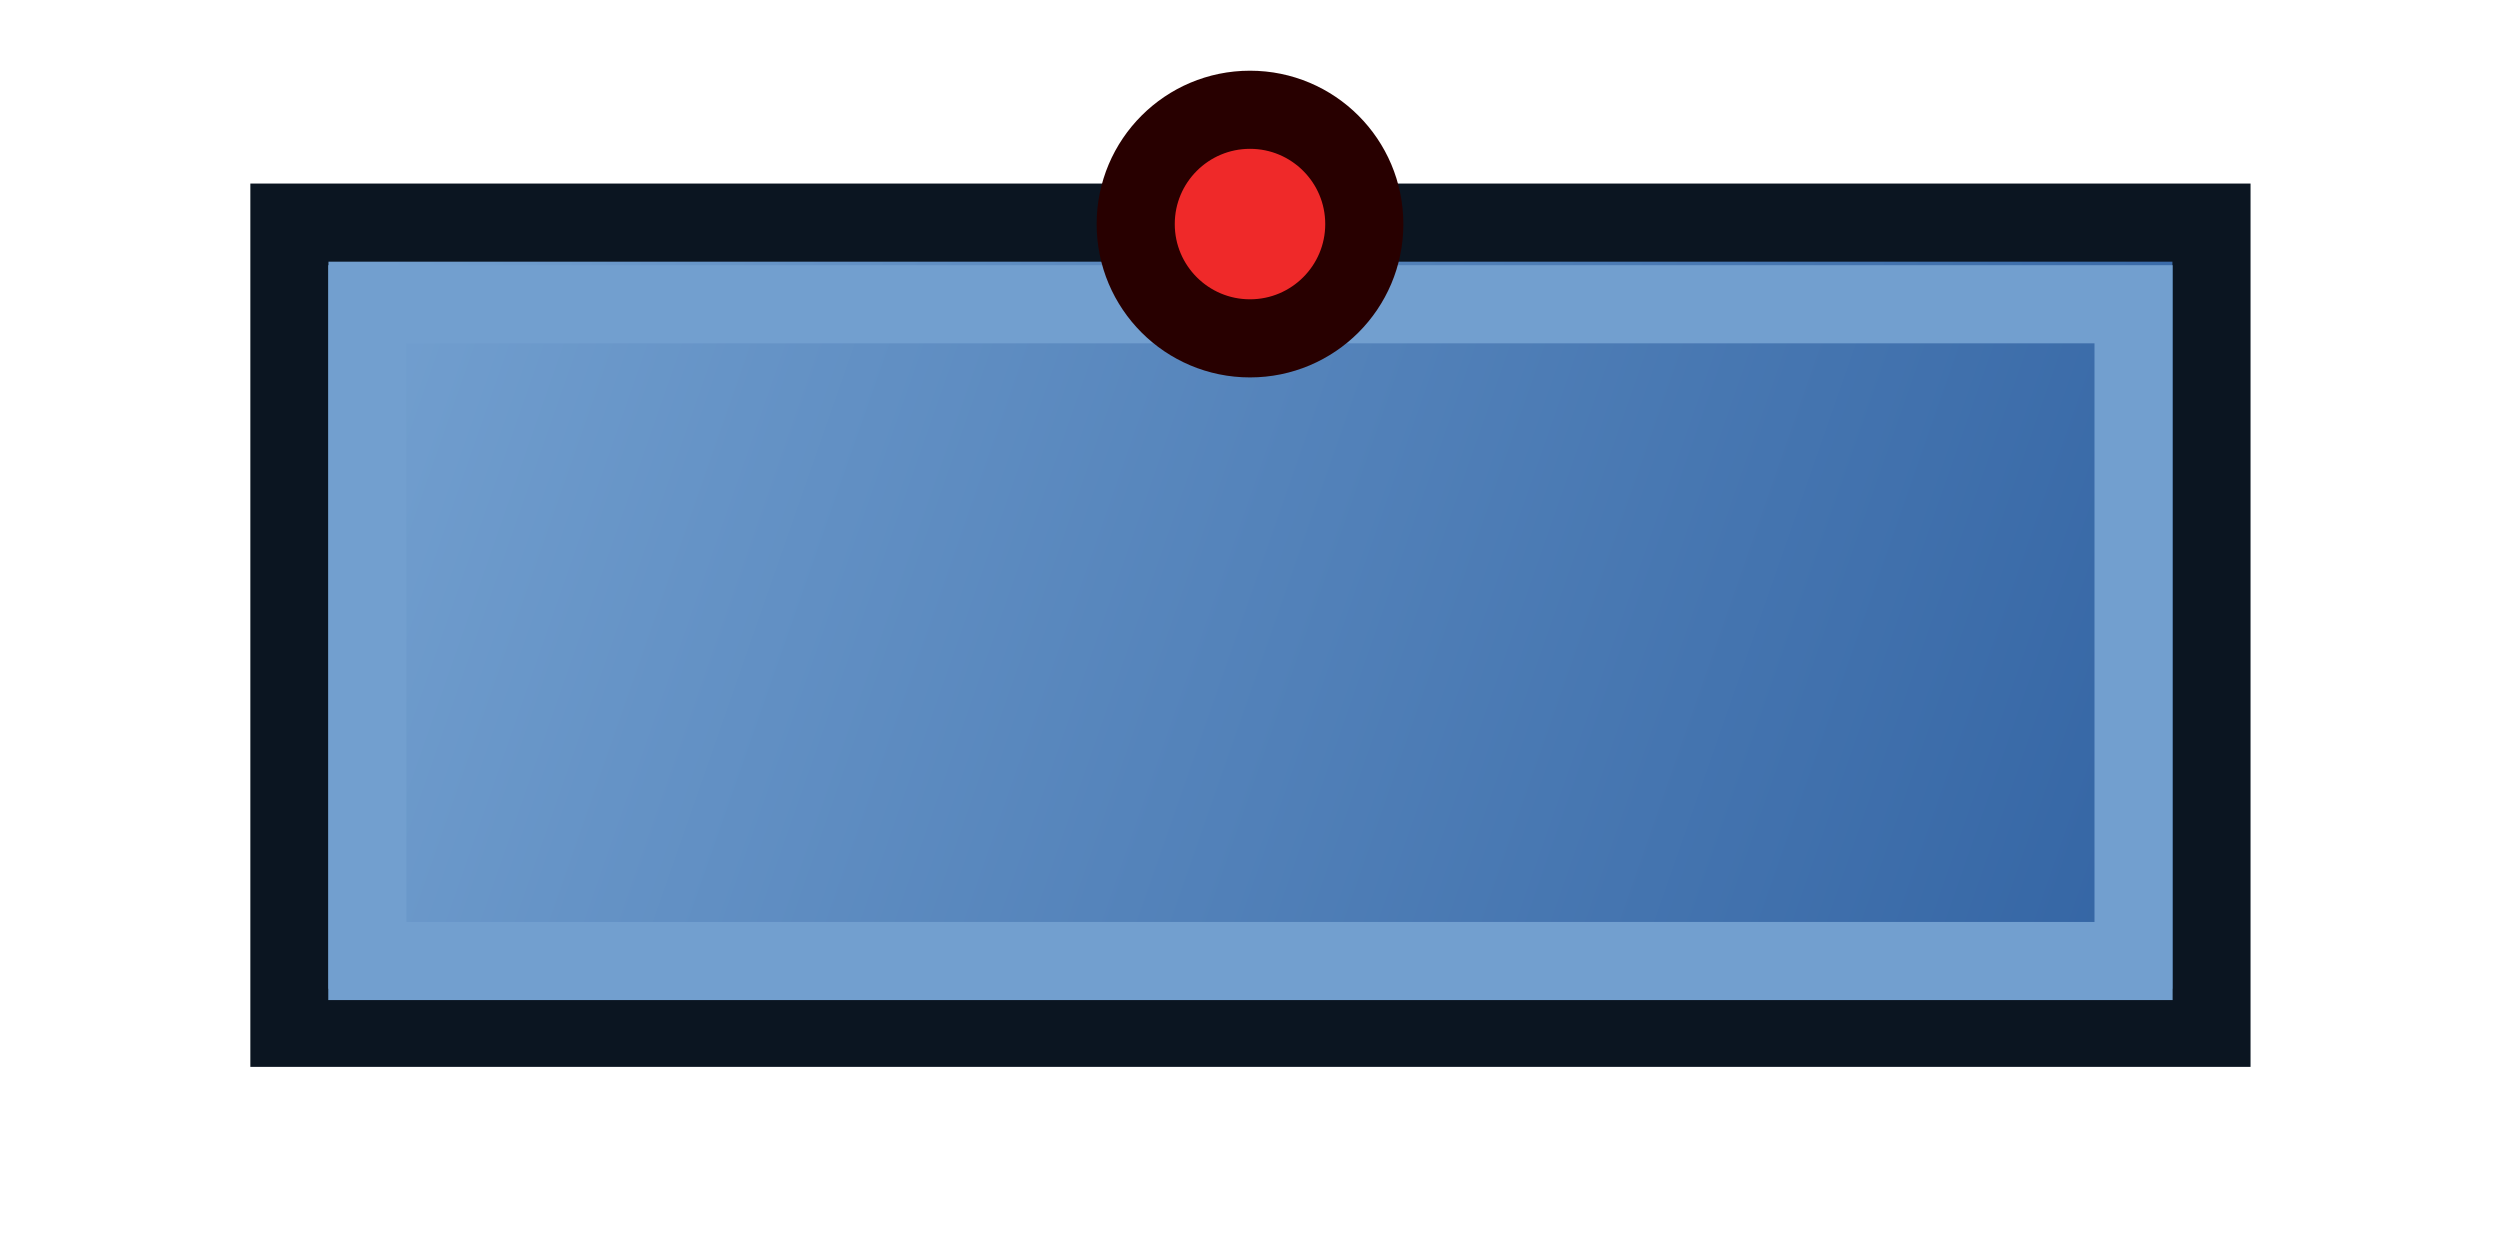
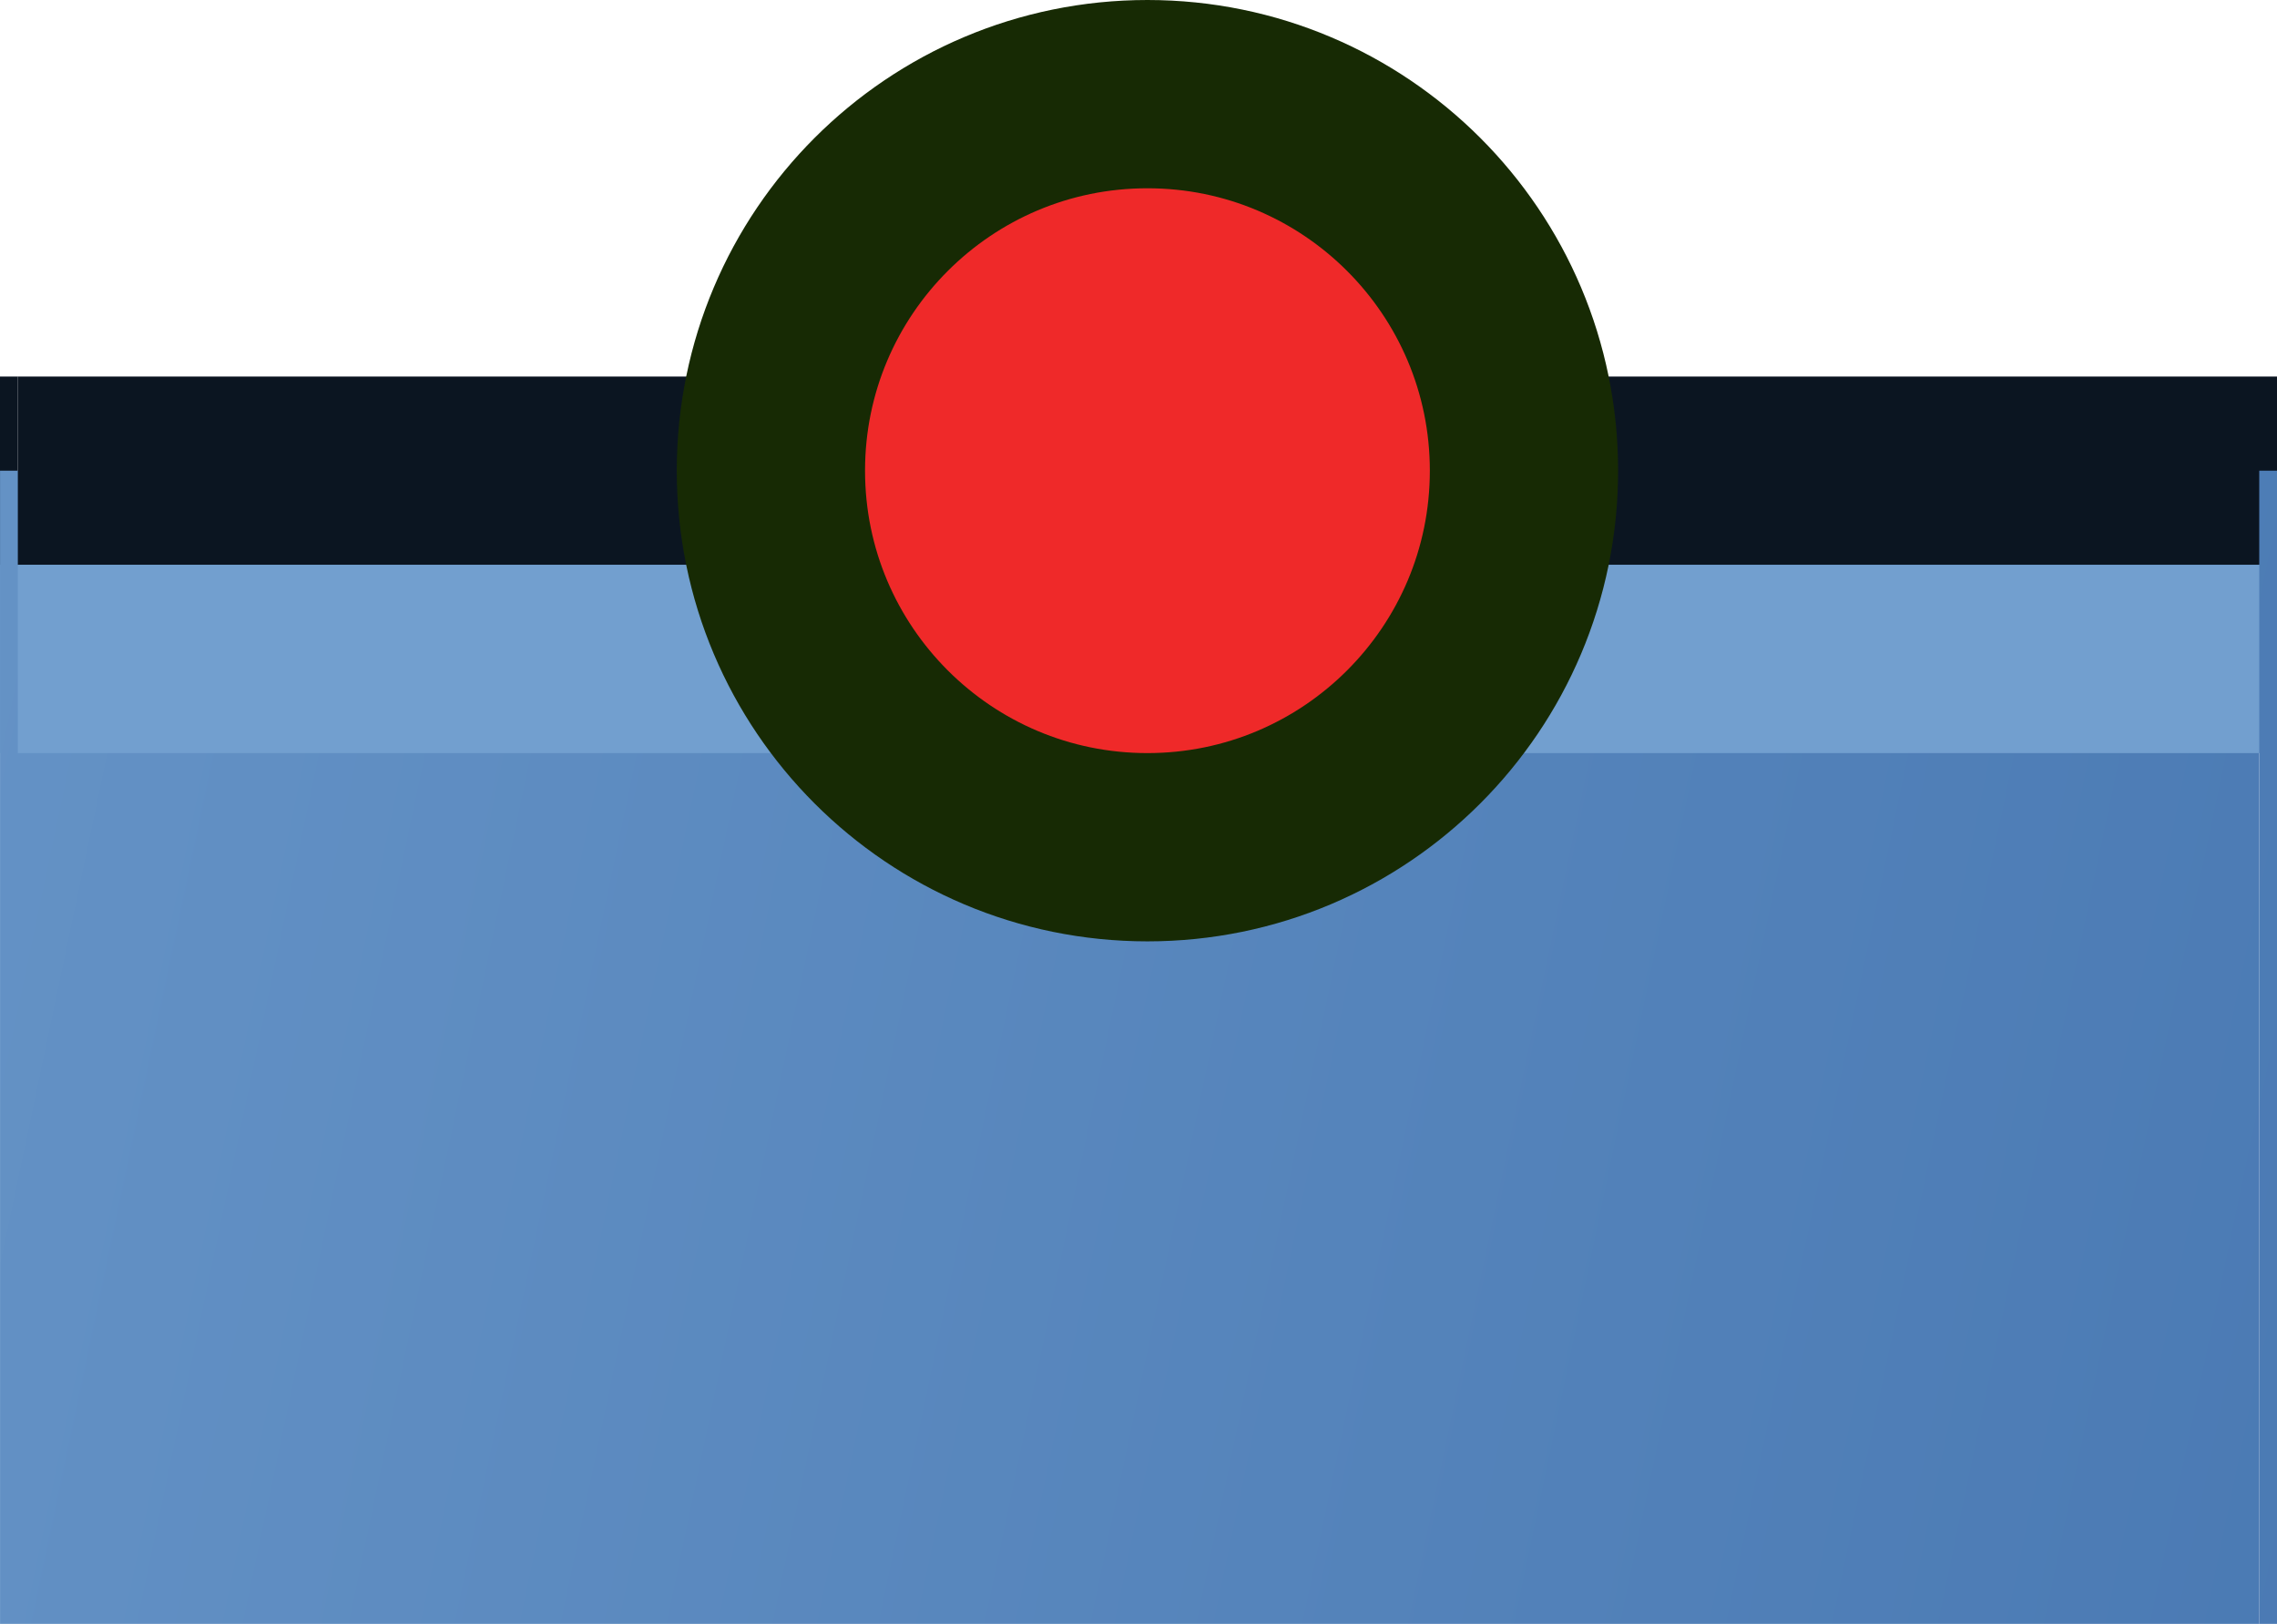
- <svg xmlns="http://www.w3.org/2000/svg" xmlns:xlink="http://www.w3.org/1999/xlink" width="64" height="32" viewBox="0 0 64 32" version="1.1" id="svg1" xml:space="preserve">
+ <svg xmlns="http://www.w3.org/2000/svg" xmlns:xlink="http://www.w3.org/1999/xlink" width="24.189" height="17.25" viewBox="0 0 24.189 17.25" version="1.1" id="svg1" xml:space="preserve">
  <defs id="defs1">
    <linearGradient id="linearGradient1">
      <stop style="stop-color:#729fcf;stop-opacity:1;" offset="0" id="stop1" />
      <stop style="stop-color:#3465a4;stop-opacity:1;" offset="1" id="stop2" />
    </linearGradient>
-     <linearGradient xlink:href="#linearGradient1" id="linearGradient2" x1="9.164" y1="8.502" x2="54.86" y2="24.46" gradientUnits="userSpaceOnUse" />
-     <linearGradient id="linearGradient3354">
-       <stop id="stop3356" offset="0" style="stop-color:#2157c7;stop-opacity:1;" />
-       <stop id="stop3358" offset="1" style="stop-color:#6daaff;stop-opacity:1;" />
-     </linearGradient>
-     <linearGradient xlink:href="#linearGradient3895" id="linearGradient3036" gradientUnits="userSpaceOnUse" x1="56.172" y1="29.28" x2="21.69" y2="36.08" gradientTransform="matrix(0,-1.45,1.470588,0,-15.05882,91.45)" />
-     <linearGradient id="linearGradient3895">
-       <stop id="stop3897" offset="0" style="stop-color:#729fcf;stop-opacity:1;" />
-       <stop id="stop3899" offset="1" style="stop-color:#204a87;stop-opacity:1;" />
-     </linearGradient>
-     <linearGradient xlink:href="#linearGradient3895" id="linearGradient3918-3" gradientUnits="userSpaceOnUse" gradientTransform="matrix(0,-0.58,0.5882353,0,13.17647,38.38)" x1="56.172" y1="29.28" x2="21.69" y2="36.08" />
-     <linearGradient xlink:href="#linearGradient3895" id="linearGradient3029-6" gradientUnits="userSpaceOnUse" gradientTransform="matrix(0.58,0,0,0.5882353,25.62,13.17647)" x1="56.172" y1="29.28" x2="21.69" y2="36.08" />
-     <linearGradient y2="52.4" x2="-23.483" y1="11.6" x1="45.483" gradientTransform="matrix(0,-0.2169134,0.2199932,0,4.929667,29.6984)" gradientUnits="userSpaceOnUse" id="linearGradient3154" xlink:href="#linearGradient3895" />
-     <linearGradient y2="66" x2="-9.69" y1="-2" x1="31.69" gradientTransform="matrix(-0.2169134,0,0,0.2199932,14.3555,20.27257)" gradientUnits="userSpaceOnUse" id="linearGradient3156" xlink:href="#linearGradient3895" />
-     <linearGradient y2="66" x2="31.69" y1="-2" x1="-9.69" gradientTransform="matrix(0.2169134,0,0,0.2199932,9.583405,20.27257)" gradientUnits="userSpaceOnUse" id="linearGradient3158" xlink:href="#linearGradient3895" />
-     <linearGradient y2="52.4" x2="45.483" y1="11.6" x1="-23.483" gradientTransform="matrix(0,0.2169134,0.2199932,0,4.929667,24.9263)" gradientUnits="userSpaceOnUse" id="linearGradient3160" xlink:href="#linearGradient3895" />
-     <linearGradient gradientUnits="userSpaceOnUse" y2="52" x2="44" y1="12" x1="20" id="linearGradient3936" xlink:href="#linearGradient3895" gradientTransform="matrix(0.3739885,0,0,0.3739885,0.00181846,15.34472)" />
+     <linearGradient xlink:href="#linearGradient1" id="linearGradient2" x1="9.164" y1="8.502" x2="54.86" y2="24.46" gradientUnits="userSpaceOnUse" gradientTransform="matrix(1.274503,0,0,2.120611,-3.443121,-7.086267)" />
+     <linearGradient xlink:href="#linearGradient1" id="linearGradient3" gradientUnits="userSpaceOnUse" gradientTransform="matrix(1.274503,0,0,2.120611,-3.443121,-7.086267)" x1="9.164" y1="8.502" x2="54.86" y2="24.46" />
+     <linearGradient xlink:href="#linearGradient1" id="linearGradient4" gradientUnits="userSpaceOnUse" gradientTransform="matrix(1.274503,0,0,2.120611,-3.443121,-7.086267)" x1="9.164" y1="8.502" x2="54.86" y2="24.46" />
+     <linearGradient xlink:href="#linearGradient1" id="linearGradient5" gradientUnits="userSpaceOnUse" gradientTransform="matrix(1.274503,0,0,2.120611,-3.443121,-7.086267)" x1="9.164" y1="8.502" x2="54.86" y2="24.46" />
+     <linearGradient xlink:href="#linearGradient1" id="linearGradient7" gradientUnits="userSpaceOnUse" gradientTransform="matrix(1.274503,0,0,2.120611,-3.443121,-7.086267)" x1="9.164" y1="8.502" x2="54.86" y2="24.46" />
+     <linearGradient xlink:href="#linearGradient1" id="linearGradient10" gradientUnits="userSpaceOnUse" gradientTransform="matrix(1.274503,0,0,2.120611,-3.443121,-7.086267)" x1="9.164" y1="8.502" x2="54.86" y2="24.46" />
  </defs>
-   <rect style="opacity:0.997;fill:url(#linearGradient2);stroke:#0b1521;stroke-width:2;stroke-linecap:square;stroke-dasharray:none" id="rect1" width="49.205" height="20.613" x="7.409" y="5.699" ry="0" />
-   <rect style="opacity:0.997;fill:none;fill-opacity:1;stroke:#729fcf;stroke-width:2;stroke-linecap:square;stroke-dasharray:none" id="rect2" width="45.215" height="16.813" x="9.404" y="7.789" />
-   <ellipse style="opacity:0.997;fill:#ef2929;stroke:#280000;stroke-width:2;stroke-linecap:square;stroke-dasharray:none" id="path3" cx="32" cy="5.736" rx="2.926" ry="2.926" />
-   <g transform="matrix(0.05154059,0,0,0.05154059,-82.79811,-36.39762)" id="g4351" />
+   <g id="g89" transform="translate(-24.06055)">
+     <g id="g81">
+       <path d="M 24.061,5 H 6 v 12.25 h 18.061 z" style="opacity:0.997;fill:url(#linearGradient3);stroke-linecap:square" id="path74" />
+       <path d="M 24.25,4 H 5 V 17.25 H 7 V 6 h 17.25 z" style="opacity:0.997;fill:#0b1521;stroke-linecap:square" id="path40" />
+       <path d="M 24.25,6 H 7 V 17.25 H 9 V 8 h 15.25 z" style="opacity:0.997;fill:#729fcf;stroke-linecap:square" id="path57" />
+     </g>
+     <circle style="opacity:0.997;fill:#ef2929;stroke:#172a04;stroke-width:2;stroke-linecap:square;stroke-dasharray:none" id="path3" cx="6" cy="5" r="4" />
+   </g>
+   <g id="g92" transform="translate(-24.06055)">
+     <g id="g82">
+       <path d="m 24.061,5 v 12.25 h 24 V 5 Z" style="opacity:0.997;fill:url(#linearGradient4);stroke-linecap:square" id="path73" />
+       <path d="m 24.25,4 v 2 h 24 V 4 Z" style="opacity:0.997;fill:#0b1521;stroke-linecap:square" id="path39" />
+       <path d="m 24.25,6 v 2 h 24 V 6 Z" style="opacity:0.997;fill:#729fcf;stroke-linecap:square" id="path56" />
+     </g>
+     <circle style="opacity:0.997;fill:#ef2929;stroke:#172a04;stroke-width:2;stroke-linecap:square;stroke-dasharray:none" id="path3-5" cx="36.25" cy="5" r="4" />
+   </g>
+   <g id="g95" transform="translate(-24.06055)">
+     <g id="g83">
+       <path d="M 48.061,17.25 H 66 V 5 H 48.061 Z" style="opacity:0.997;fill:url(#linearGradient5);stroke-linecap:square" id="path81" />
+       <path d="m 65,17.25 h 2 V 4 H 48.25 V 6 H 65 Z" style="opacity:0.997;fill:#0b1521;stroke-linecap:square" id="path55" />
+       <path d="m 63,17.25 h 2 V 6 H 48.25 V 8 H 63 Z" style="opacity:0.997;fill:#729fcf;stroke-linecap:square" id="path72" />
+     </g>
+     <circle style="opacity:0.997;fill:#ef2929;stroke:#172a04;stroke-width:2;stroke-linecap:square;stroke-dasharray:none" id="path3-8" cx="66" cy="5" r="4" />
+   </g>
+   <g id="g90" transform="translate(-24.06055)">
+     <g id="g84">
+       <path d="M 24.061,17.25 H 6 v 17 h 18.061 z" style="opacity:0.997;fill:url(#linearGradient7);stroke-linecap:square" id="path76" />
+       <path d="m 5,34.25 h 2 v -17 H 5 Z" style="opacity:0.997;fill:#0b1521;stroke-linecap:square" id="path49" />
+       <path d="m 7,34.25 h 2 v -17 H 7 Z" style="opacity:0.997;fill:#729fcf;stroke-linecap:square" id="path66" />
+     </g>
+     <circle style="opacity:0.997;fill:#ef2929;stroke:#172a04;stroke-width:2;stroke-linecap:square;stroke-dasharray:none" id="path3-1" cx="6" cy="25.75" r="4" />
+   </g>
+   <g id="g93" transform="translate(-24.06055)">
+     <path d="m 24.061,17.25 v 17 h 24 v -17 z" style="opacity:0.997;fill:url(#linearGradient10);stroke-linecap:square" id="path75" />
+     <circle style="opacity:0.997;fill:#ef2929;stroke:#172a04;stroke-width:2;stroke-linecap:square;stroke-dasharray:none" id="path3-88" cx="36.061" cy="25.75" r="4" />
+   </g>
+   <g id="g96" transform="translate(-24.06055)">
+     <g id="g88">
+       <path d="M 48.061,34.25 H 66 v -17 H 48.061 Z" style="opacity:0.997;fill:url(#linearGradient2);stroke-linecap:square" id="path79" />
+       <path d="m 65,34.25 h 2 v -17 h -2 z" style="opacity:0.997;fill:#0b1521;stroke-linecap:square" id="path53" />
+       <path d="m 63,34.25 h 2 v -17 h -2 z" style="opacity:0.997;fill:#729fcf;stroke-linecap:square" id="path70" />
+     </g>
+     <circle style="opacity:0.997;fill:#ef2929;stroke:#172a04;stroke-width:2;stroke-linecap:square;stroke-dasharray:none" id="path3-3" cx="66.121" cy="25.75" r="4" />
+   </g>
</svg>
